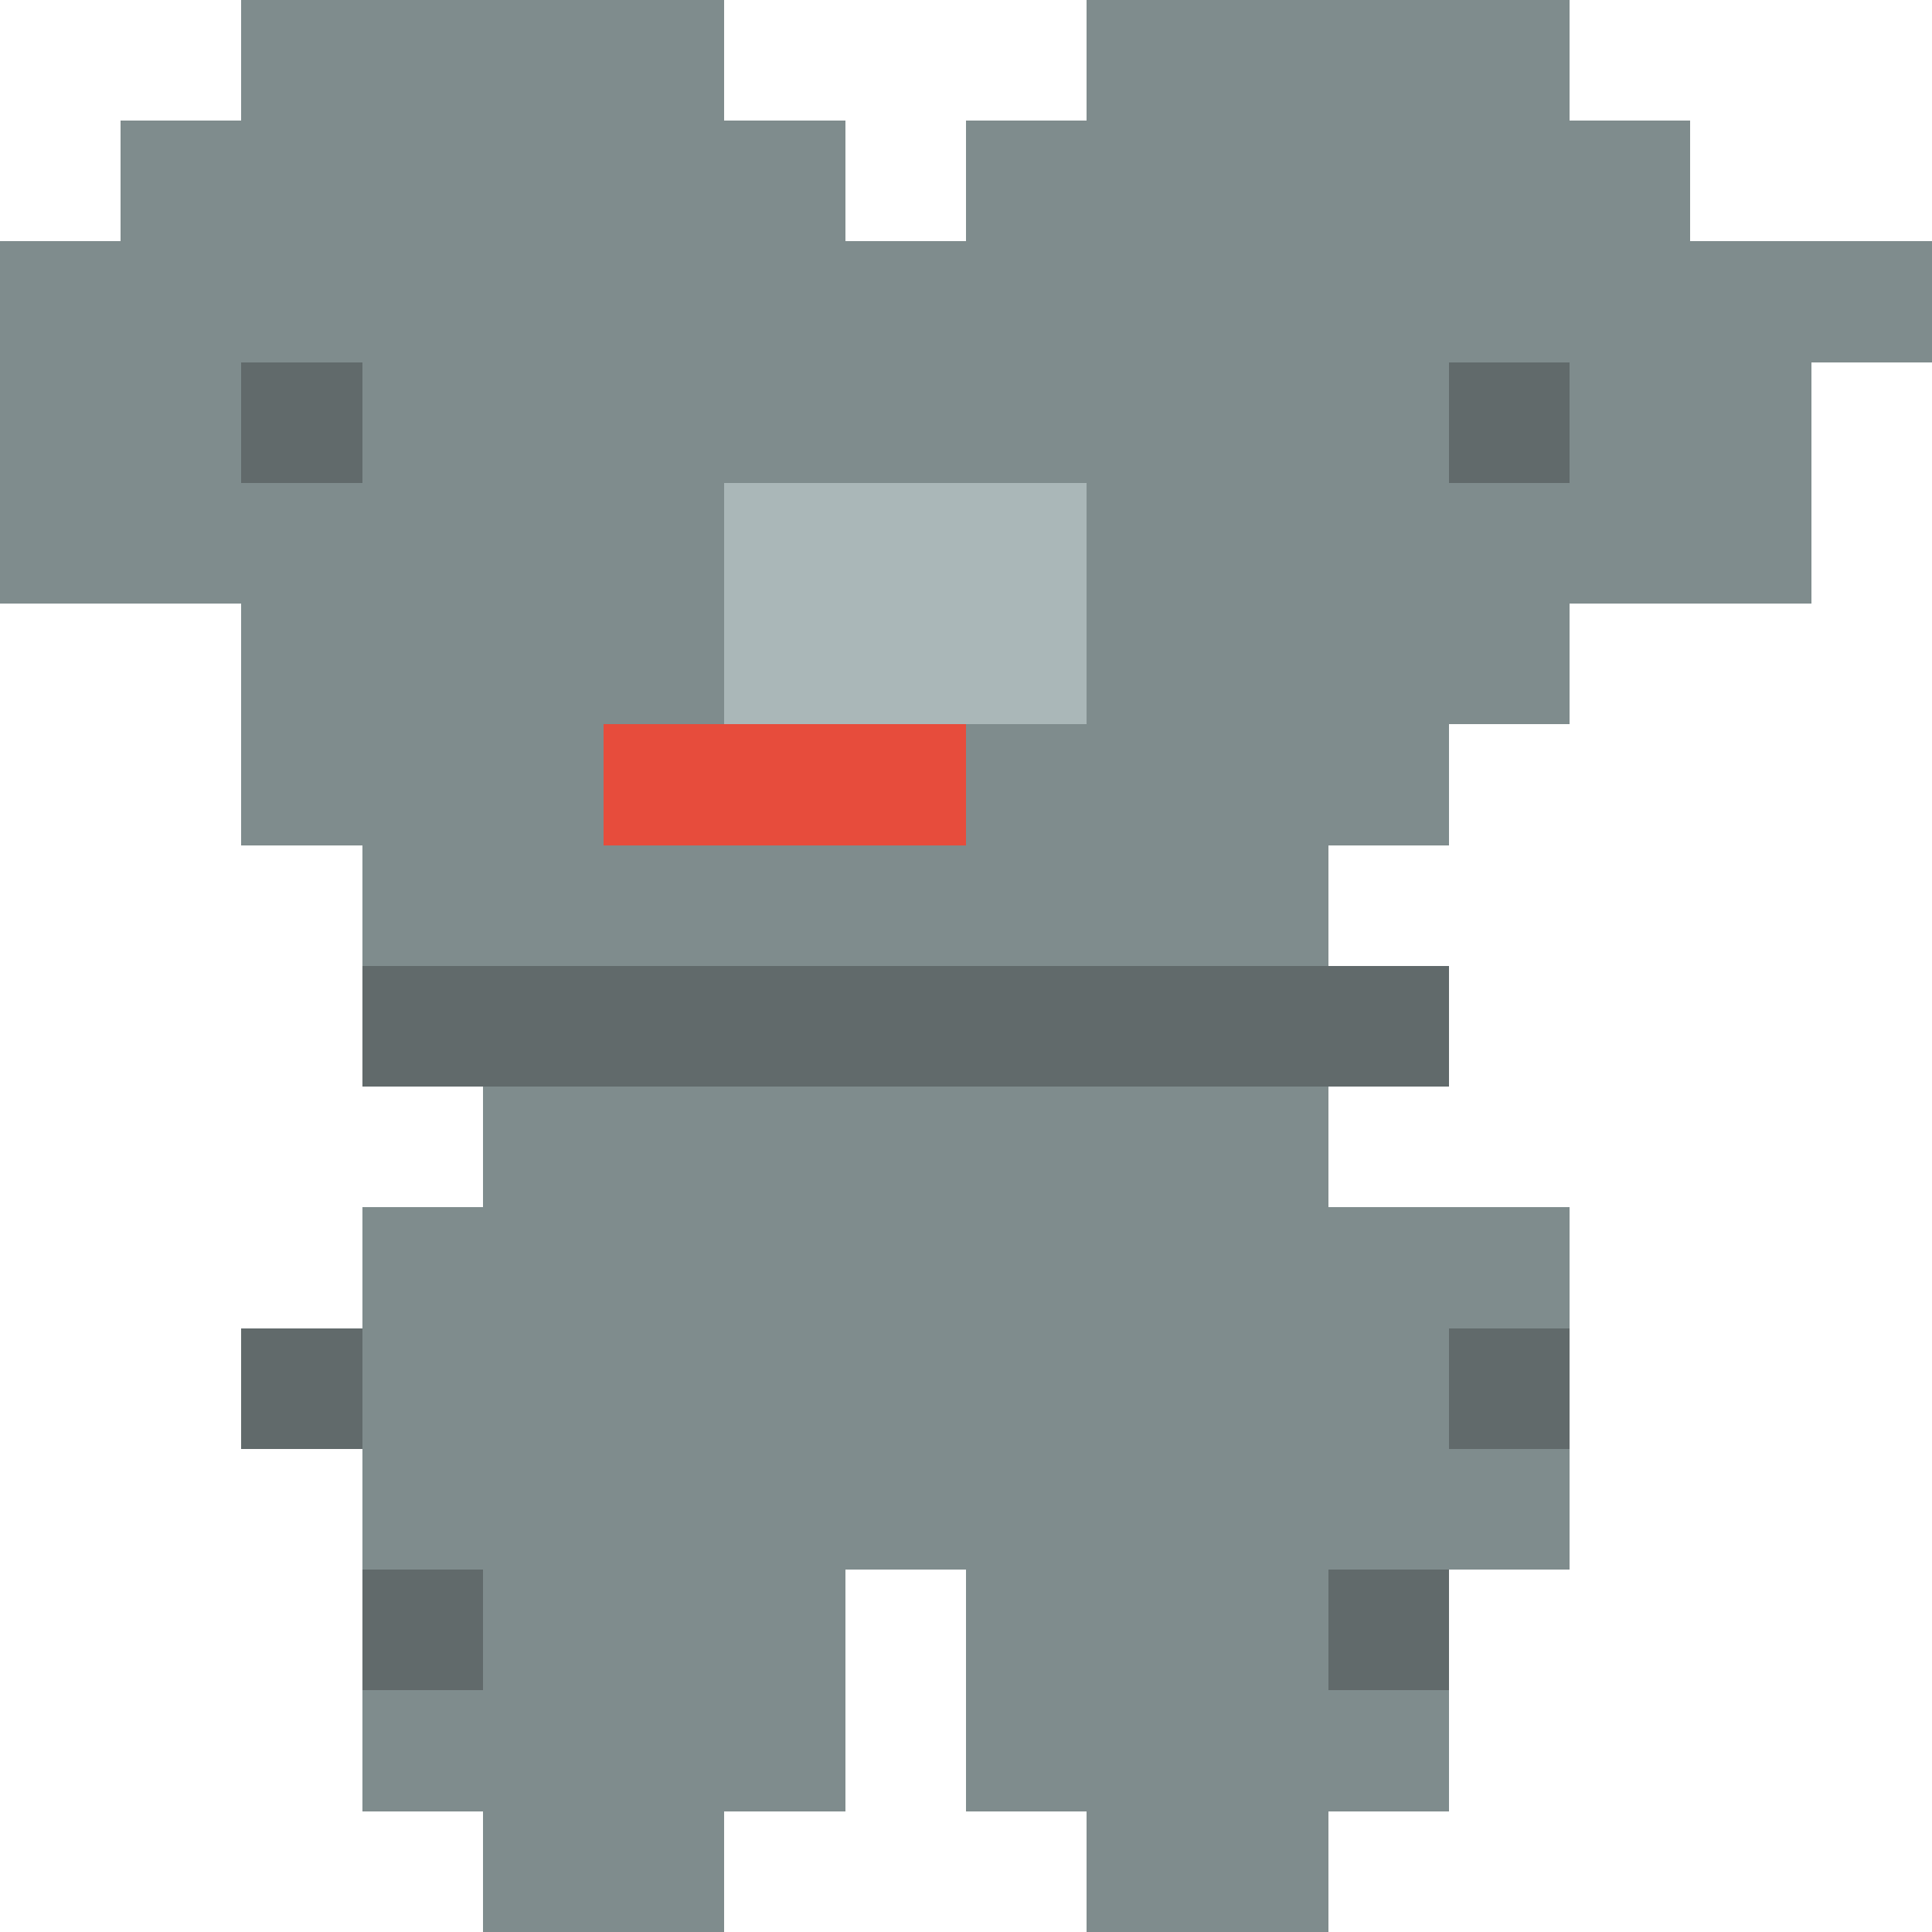
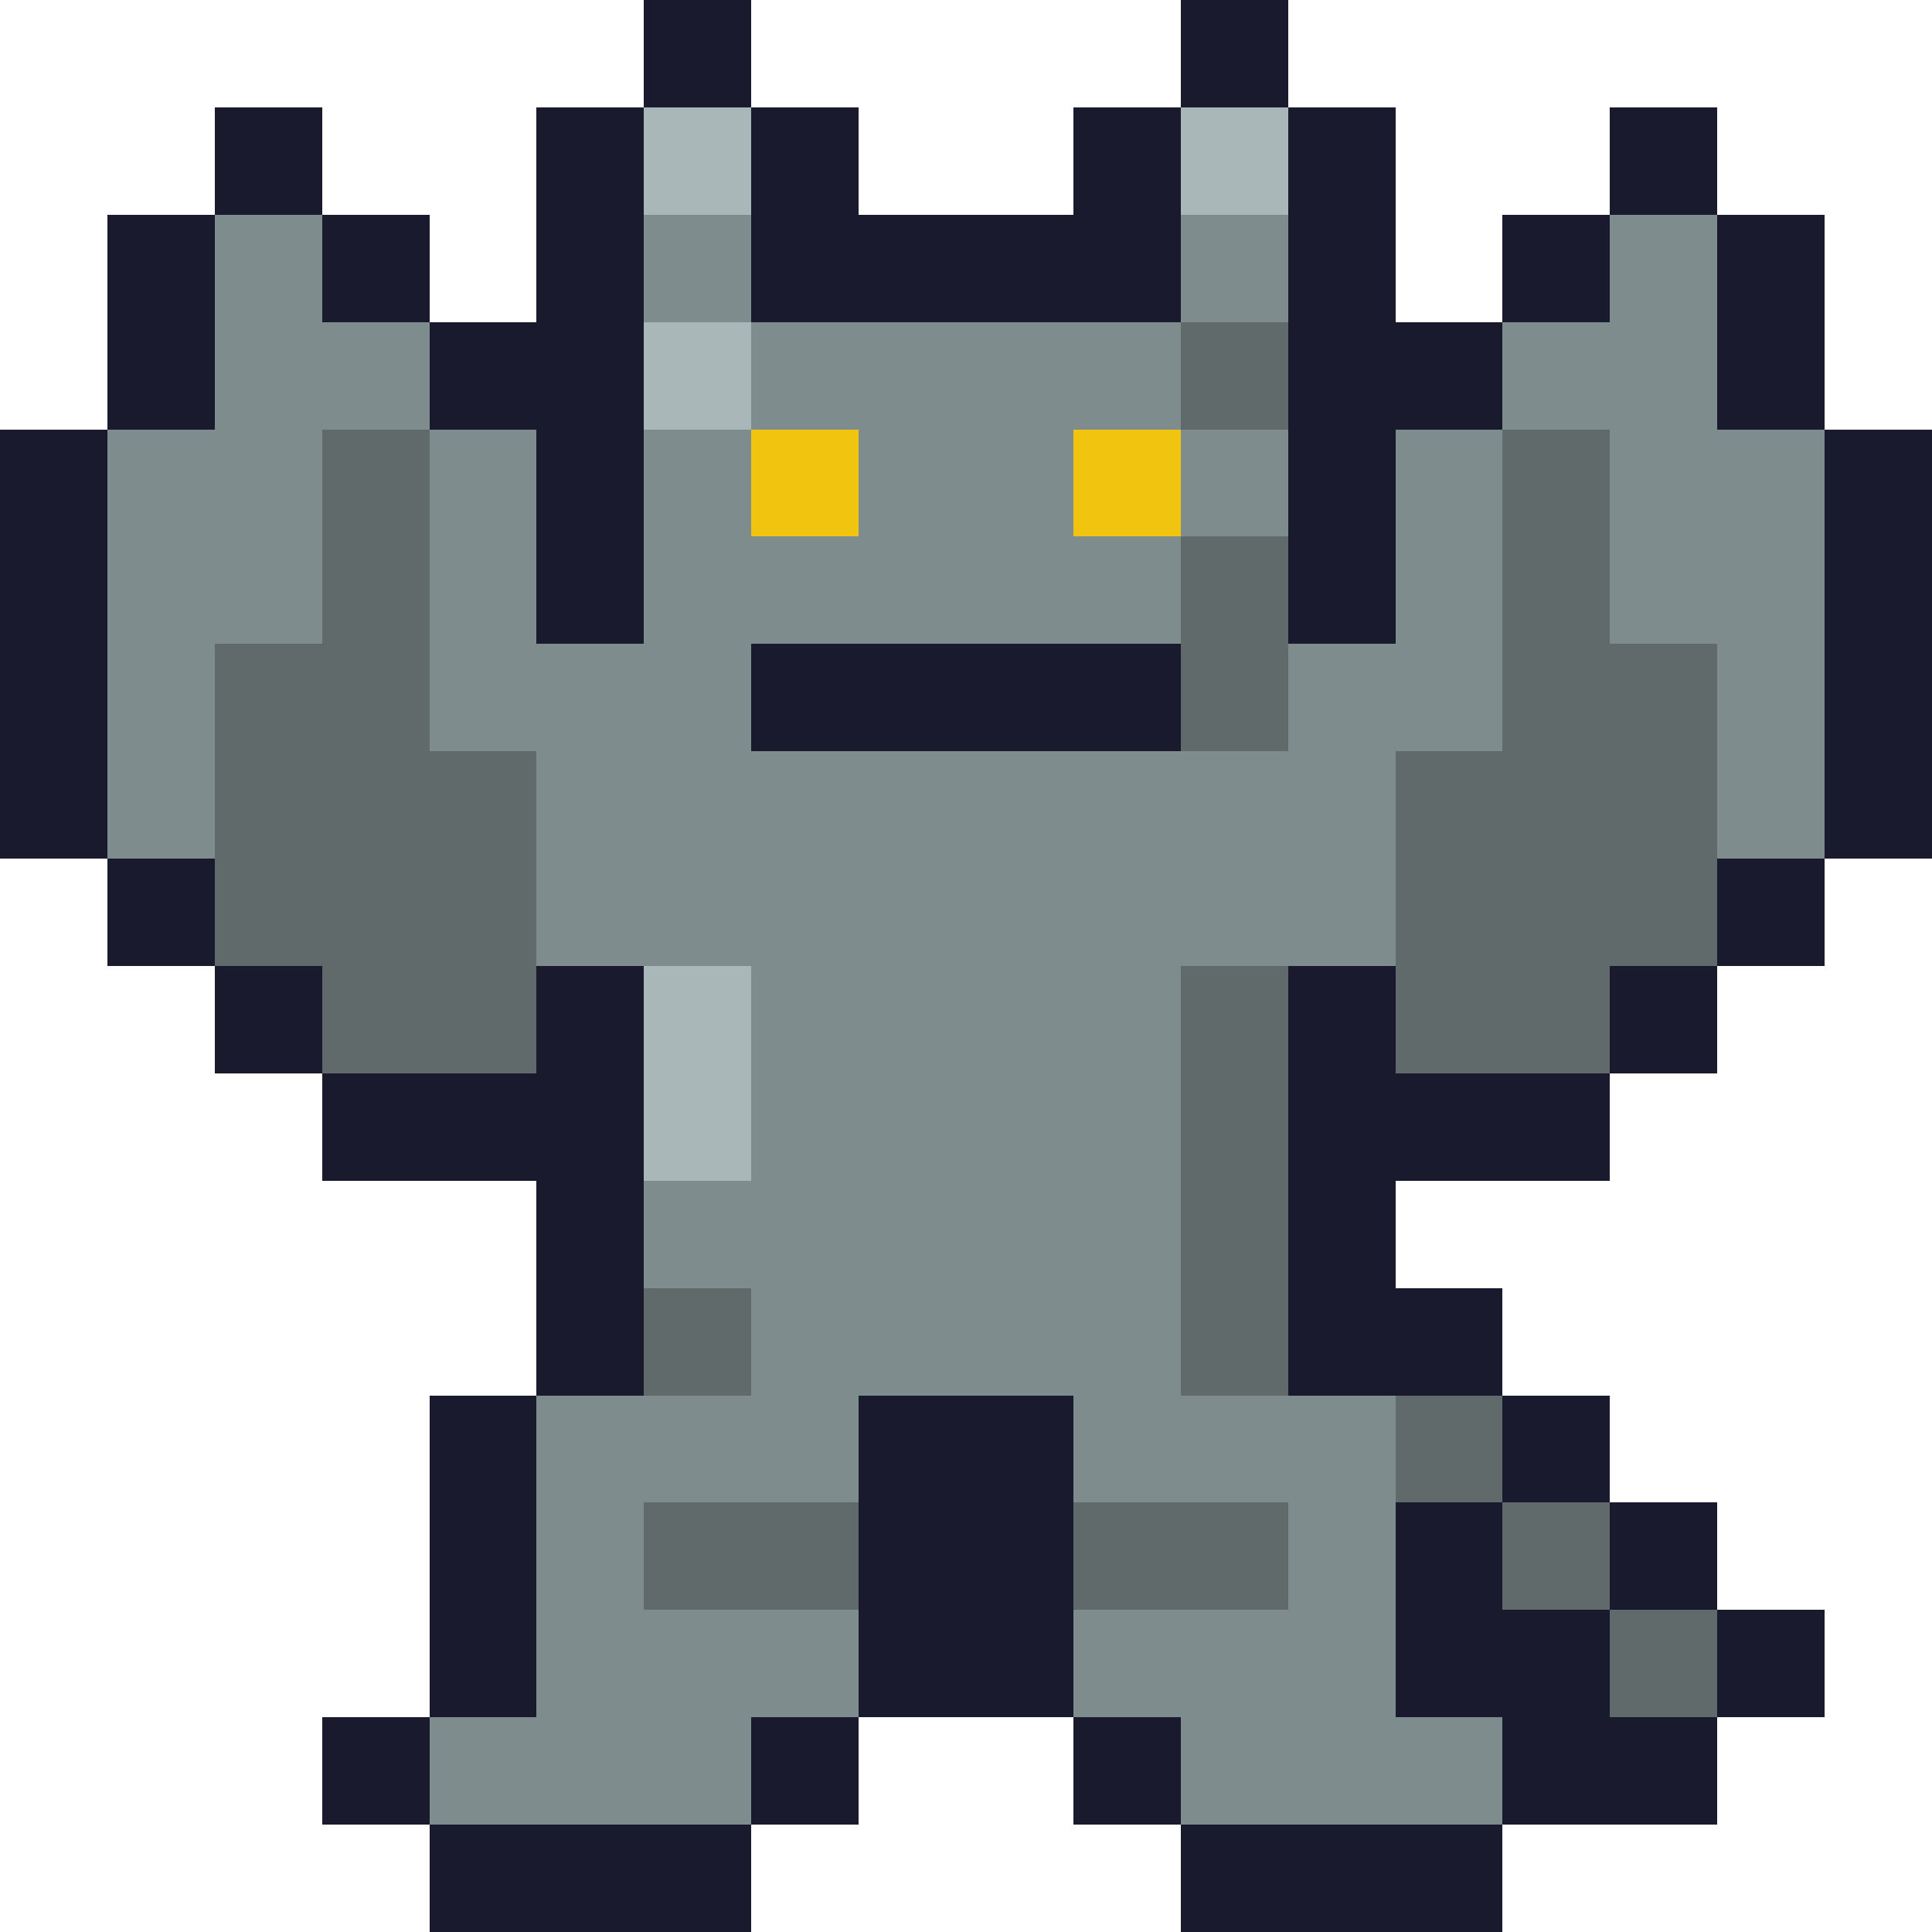
- <svg xmlns="http://www.w3.org/2000/svg" viewBox="0 0 16 16" shape-rendering="crispEdges">
-   <rect x="2" y="0" width="1" height="1" fill="#7f8c8d" />
-   <rect x="3" y="0" width="1" height="1" fill="#7f8c8d" />
-   <rect x="4" y="0" width="1" height="1" fill="#7f8c8d" />
-   <rect x="5" y="0" width="1" height="1" fill="#7f8c8d" />
-   <rect x="9" y="0" width="1" height="1" fill="#7f8c8d" />
-   <rect x="10" y="0" width="1" height="1" fill="#7f8c8d" />
-   <rect x="11" y="0" width="1" height="1" fill="#7f8c8d" />
-   <rect x="12" y="0" width="1" height="1" fill="#7f8c8d" />
-   <rect x="1" y="1" width="1" height="1" fill="#7f8c8d" />
-   <rect x="2" y="1" width="1" height="1" fill="#7f8c8d" />
-   <rect x="3" y="1" width="1" height="1" fill="#7f8c8d" />
-   <rect x="4" y="1" width="1" height="1" fill="#7f8c8d" />
-   <rect x="5" y="1" width="1" height="1" fill="#7f8c8d" />
-   <rect x="6" y="1" width="1" height="1" fill="#7f8c8d" />
-   <rect x="8" y="1" width="1" height="1" fill="#7f8c8d" />
-   <rect x="9" y="1" width="1" height="1" fill="#7f8c8d" />
-   <rect x="10" y="1" width="1" height="1" fill="#7f8c8d" />
-   <rect x="11" y="1" width="1" height="1" fill="#7f8c8d" />
-   <rect x="12" y="1" width="1" height="1" fill="#7f8c8d" />
-   <rect x="13" y="1" width="1" height="1" fill="#7f8c8d" />
-   <rect x="0" y="2" width="1" height="1" fill="#7f8c8d" />
-   <rect x="1" y="2" width="1" height="1" fill="#7f8c8d" />
+ <svg xmlns="http://www.w3.org/2000/svg" viewBox="0 0 18 18" shape-rendering="crispEdges">
+   <rect x="6" y="0" width="1" height="1" fill="#1a1a2e" />
+   <rect x="11" y="0" width="1" height="1" fill="#1a1a2e" />
+   <rect x="2" y="1" width="1" height="1" fill="#1a1a2e" />
+   <rect x="5" y="1" width="1" height="1" fill="#1a1a2e" />
+   <rect x="6" y="1" width="1" height="1" fill="#aab7b8" />
+   <rect x="7" y="1" width="1" height="1" fill="#1a1a2e" />
+   <rect x="10" y="1" width="1" height="1" fill="#1a1a2e" />
+   <rect x="11" y="1" width="1" height="1" fill="#aab7b8" />
+   <rect x="12" y="1" width="1" height="1" fill="#1a1a2e" />
+   <rect x="15" y="1" width="1" height="1" fill="#1a1a2e" />
+   <rect x="1" y="2" width="1" height="1" fill="#1a1a2e" />
  <rect x="2" y="2" width="1" height="1" fill="#7f8c8d" />
-   <rect x="3" y="2" width="1" height="1" fill="#7f8c8d" />
-   <rect x="4" y="2" width="1" height="1" fill="#7f8c8d" />
-   <rect x="5" y="2" width="1" height="1" fill="#7f8c8d" />
+   <rect x="3" y="2" width="1" height="1" fill="#1a1a2e" />
+   <rect x="5" y="2" width="1" height="1" fill="#1a1a2e" />
  <rect x="6" y="2" width="1" height="1" fill="#7f8c8d" />
-   <rect x="7" y="2" width="1" height="1" fill="#7f8c8d" />
-   <rect x="8" y="2" width="1" height="1" fill="#7f8c8d" />
-   <rect x="9" y="2" width="1" height="1" fill="#7f8c8d" />
-   <rect x="10" y="2" width="1" height="1" fill="#7f8c8d" />
+   <rect x="7" y="2" width="1" height="1" fill="#1a1a2e" />
+   <rect x="8" y="2" width="1" height="1" fill="#1a1a2e" />
+   <rect x="9" y="2" width="1" height="1" fill="#1a1a2e" />
+   <rect x="10" y="2" width="1" height="1" fill="#1a1a2e" />
  <rect x="11" y="2" width="1" height="1" fill="#7f8c8d" />
-   <rect x="12" y="2" width="1" height="1" fill="#7f8c8d" />
-   <rect x="13" y="2" width="1" height="1" fill="#7f8c8d" />
-   <rect x="14" y="2" width="1" height="1" fill="#7f8c8d" />
+   <rect x="12" y="2" width="1" height="1" fill="#1a1a2e" />
+   <rect x="14" y="2" width="1" height="1" fill="#1a1a2e" />
  <rect x="15" y="2" width="1" height="1" fill="#7f8c8d" />
-   <rect x="0" y="3" width="1" height="1" fill="#7f8c8d" />
-   <rect x="1" y="3" width="1" height="1" fill="#7f8c8d" />
-   <rect x="2" y="3" width="1" height="1" fill="#616a6b" />
+   <rect x="16" y="2" width="1" height="1" fill="#1a1a2e" />
+   <rect x="1" y="3" width="1" height="1" fill="#1a1a2e" />
+   <rect x="2" y="3" width="1" height="1" fill="#7f8c8d" />
  <rect x="3" y="3" width="1" height="1" fill="#7f8c8d" />
-   <rect x="4" y="3" width="1" height="1" fill="#7f8c8d" />
-   <rect x="5" y="3" width="1" height="1" fill="#7f8c8d" />
-   <rect x="6" y="3" width="1" height="1" fill="#7f8c8d" />
+   <rect x="4" y="3" width="1" height="1" fill="#1a1a2e" />
+   <rect x="5" y="3" width="1" height="1" fill="#1a1a2e" />
+   <rect x="6" y="3" width="1" height="1" fill="#aab7b8" />
  <rect x="7" y="3" width="1" height="1" fill="#7f8c8d" />
  <rect x="8" y="3" width="1" height="1" fill="#7f8c8d" />
  <rect x="9" y="3" width="1" height="1" fill="#7f8c8d" />
  <rect x="10" y="3" width="1" height="1" fill="#7f8c8d" />
-   <rect x="11" y="3" width="1" height="1" fill="#7f8c8d" />
-   <rect x="12" y="3" width="1" height="1" fill="#616a6b" />
-   <rect x="13" y="3" width="1" height="1" fill="#7f8c8d" />
+   <rect x="11" y="3" width="1" height="1" fill="#616a6b" />
+   <rect x="12" y="3" width="1" height="1" fill="#1a1a2e" />
+   <rect x="13" y="3" width="1" height="1" fill="#1a1a2e" />
  <rect x="14" y="3" width="1" height="1" fill="#7f8c8d" />
-   <rect x="0" y="4" width="1" height="1" fill="#7f8c8d" />
+   <rect x="15" y="3" width="1" height="1" fill="#7f8c8d" />
+   <rect x="16" y="3" width="1" height="1" fill="#1a1a2e" />
+   <rect x="0" y="4" width="1" height="1" fill="#1a1a2e" />
  <rect x="1" y="4" width="1" height="1" fill="#7f8c8d" />
  <rect x="2" y="4" width="1" height="1" fill="#7f8c8d" />
-   <rect x="3" y="4" width="1" height="1" fill="#7f8c8d" />
+   <rect x="3" y="4" width="1" height="1" fill="#616a6b" />
  <rect x="4" y="4" width="1" height="1" fill="#7f8c8d" />
-   <rect x="5" y="4" width="1" height="1" fill="#7f8c8d" />
-   <rect x="6" y="4" width="1" height="1" fill="#aab7b8" />
-   <rect x="7" y="4" width="1" height="1" fill="#aab7b8" />
-   <rect x="8" y="4" width="1" height="1" fill="#aab7b8" />
+   <rect x="5" y="4" width="1" height="1" fill="#1a1a2e" />
+   <rect x="6" y="4" width="1" height="1" fill="#7f8c8d" />
+   <rect x="7" y="4" width="1" height="1" fill="#f1c40f" />
+   <rect x="8" y="4" width="1" height="1" fill="#7f8c8d" />
  <rect x="9" y="4" width="1" height="1" fill="#7f8c8d" />
-   <rect x="10" y="4" width="1" height="1" fill="#7f8c8d" />
+   <rect x="10" y="4" width="1" height="1" fill="#f1c40f" />
  <rect x="11" y="4" width="1" height="1" fill="#7f8c8d" />
-   <rect x="12" y="4" width="1" height="1" fill="#7f8c8d" />
+   <rect x="12" y="4" width="1" height="1" fill="#1a1a2e" />
  <rect x="13" y="4" width="1" height="1" fill="#7f8c8d" />
-   <rect x="14" y="4" width="1" height="1" fill="#7f8c8d" />
+   <rect x="14" y="4" width="1" height="1" fill="#616a6b" />
+   <rect x="15" y="4" width="1" height="1" fill="#7f8c8d" />
+   <rect x="16" y="4" width="1" height="1" fill="#7f8c8d" />
+   <rect x="17" y="4" width="1" height="1" fill="#1a1a2e" />
+   <rect x="0" y="5" width="1" height="1" fill="#1a1a2e" />
+   <rect x="1" y="5" width="1" height="1" fill="#7f8c8d" />
  <rect x="2" y="5" width="1" height="1" fill="#7f8c8d" />
-   <rect x="3" y="5" width="1" height="1" fill="#7f8c8d" />
+   <rect x="3" y="5" width="1" height="1" fill="#616a6b" />
  <rect x="4" y="5" width="1" height="1" fill="#7f8c8d" />
-   <rect x="5" y="5" width="1" height="1" fill="#7f8c8d" />
-   <rect x="6" y="5" width="1" height="1" fill="#aab7b8" />
-   <rect x="7" y="5" width="1" height="1" fill="#aab7b8" />
-   <rect x="8" y="5" width="1" height="1" fill="#aab7b8" />
+   <rect x="5" y="5" width="1" height="1" fill="#1a1a2e" />
+   <rect x="6" y="5" width="1" height="1" fill="#7f8c8d" />
+   <rect x="7" y="5" width="1" height="1" fill="#7f8c8d" />
+   <rect x="8" y="5" width="1" height="1" fill="#7f8c8d" />
  <rect x="9" y="5" width="1" height="1" fill="#7f8c8d" />
  <rect x="10" y="5" width="1" height="1" fill="#7f8c8d" />
-   <rect x="11" y="5" width="1" height="1" fill="#7f8c8d" />
-   <rect x="12" y="5" width="1" height="1" fill="#7f8c8d" />
-   <rect x="2" y="6" width="1" height="1" fill="#7f8c8d" />
-   <rect x="3" y="6" width="1" height="1" fill="#7f8c8d" />
+   <rect x="11" y="5" width="1" height="1" fill="#616a6b" />
+   <rect x="12" y="5" width="1" height="1" fill="#1a1a2e" />
+   <rect x="13" y="5" width="1" height="1" fill="#7f8c8d" />
+   <rect x="14" y="5" width="1" height="1" fill="#616a6b" />
+   <rect x="15" y="5" width="1" height="1" fill="#7f8c8d" />
+   <rect x="16" y="5" width="1" height="1" fill="#7f8c8d" />
+   <rect x="17" y="5" width="1" height="1" fill="#1a1a2e" />
+   <rect x="0" y="6" width="1" height="1" fill="#1a1a2e" />
+   <rect x="1" y="6" width="1" height="1" fill="#7f8c8d" />
+   <rect x="2" y="6" width="1" height="1" fill="#616a6b" />
+   <rect x="3" y="6" width="1" height="1" fill="#616a6b" />
  <rect x="4" y="6" width="1" height="1" fill="#7f8c8d" />
-   <rect x="5" y="6" width="1" height="1" fill="#e74c3c" />
-   <rect x="6" y="6" width="1" height="1" fill="#e74c3c" />
-   <rect x="7" y="6" width="1" height="1" fill="#e74c3c" />
-   <rect x="8" y="6" width="1" height="1" fill="#7f8c8d" />
-   <rect x="9" y="6" width="1" height="1" fill="#7f8c8d" />
-   <rect x="10" y="6" width="1" height="1" fill="#7f8c8d" />
-   <rect x="11" y="6" width="1" height="1" fill="#7f8c8d" />
-   <rect x="3" y="7" width="1" height="1" fill="#7f8c8d" />
-   <rect x="4" y="7" width="1" height="1" fill="#7f8c8d" />
+   <rect x="5" y="6" width="1" height="1" fill="#7f8c8d" />
+   <rect x="6" y="6" width="1" height="1" fill="#7f8c8d" />
+   <rect x="7" y="6" width="1" height="1" fill="#1a1a2e" />
+   <rect x="8" y="6" width="1" height="1" fill="#1a1a2e" />
+   <rect x="9" y="6" width="1" height="1" fill="#1a1a2e" />
+   <rect x="10" y="6" width="1" height="1" fill="#1a1a2e" />
+   <rect x="11" y="6" width="1" height="1" fill="#616a6b" />
+   <rect x="12" y="6" width="1" height="1" fill="#7f8c8d" />
+   <rect x="13" y="6" width="1" height="1" fill="#7f8c8d" />
+   <rect x="14" y="6" width="1" height="1" fill="#616a6b" />
+   <rect x="15" y="6" width="1" height="1" fill="#616a6b" />
+   <rect x="16" y="6" width="1" height="1" fill="#7f8c8d" />
+   <rect x="17" y="6" width="1" height="1" fill="#1a1a2e" />
+   <rect x="0" y="7" width="1" height="1" fill="#1a1a2e" />
+   <rect x="1" y="7" width="1" height="1" fill="#7f8c8d" />
+   <rect x="2" y="7" width="1" height="1" fill="#616a6b" />
+   <rect x="3" y="7" width="1" height="1" fill="#616a6b" />
+   <rect x="4" y="7" width="1" height="1" fill="#616a6b" />
  <rect x="5" y="7" width="1" height="1" fill="#7f8c8d" />
  <rect x="6" y="7" width="1" height="1" fill="#7f8c8d" />
  <rect x="7" y="7" width="1" height="1" fill="#7f8c8d" />
  <rect x="8" y="7" width="1" height="1" fill="#7f8c8d" />
  <rect x="9" y="7" width="1" height="1" fill="#7f8c8d" />
  <rect x="10" y="7" width="1" height="1" fill="#7f8c8d" />
+   <rect x="11" y="7" width="1" height="1" fill="#7f8c8d" />
+   <rect x="12" y="7" width="1" height="1" fill="#7f8c8d" />
+   <rect x="13" y="7" width="1" height="1" fill="#616a6b" />
+   <rect x="14" y="7" width="1" height="1" fill="#616a6b" />
+   <rect x="15" y="7" width="1" height="1" fill="#616a6b" />
+   <rect x="16" y="7" width="1" height="1" fill="#7f8c8d" />
+   <rect x="17" y="7" width="1" height="1" fill="#1a1a2e" />
+   <rect x="1" y="8" width="1" height="1" fill="#1a1a2e" />
+   <rect x="2" y="8" width="1" height="1" fill="#616a6b" />
  <rect x="3" y="8" width="1" height="1" fill="#616a6b" />
  <rect x="4" y="8" width="1" height="1" fill="#616a6b" />
-   <rect x="5" y="8" width="1" height="1" fill="#616a6b" />
-   <rect x="6" y="8" width="1" height="1" fill="#616a6b" />
-   <rect x="7" y="8" width="1" height="1" fill="#616a6b" />
-   <rect x="8" y="8" width="1" height="1" fill="#616a6b" />
-   <rect x="9" y="8" width="1" height="1" fill="#616a6b" />
-   <rect x="10" y="8" width="1" height="1" fill="#616a6b" />
-   <rect x="11" y="8" width="1" height="1" fill="#616a6b" />
-   <rect x="4" y="9" width="1" height="1" fill="#7f8c8d" />
-   <rect x="5" y="9" width="1" height="1" fill="#7f8c8d" />
-   <rect x="6" y="9" width="1" height="1" fill="#7f8c8d" />
+   <rect x="5" y="8" width="1" height="1" fill="#7f8c8d" />
+   <rect x="6" y="8" width="1" height="1" fill="#7f8c8d" />
+   <rect x="7" y="8" width="1" height="1" fill="#7f8c8d" />
+   <rect x="8" y="8" width="1" height="1" fill="#7f8c8d" />
+   <rect x="9" y="8" width="1" height="1" fill="#7f8c8d" />
+   <rect x="10" y="8" width="1" height="1" fill="#7f8c8d" />
+   <rect x="11" y="8" width="1" height="1" fill="#7f8c8d" />
+   <rect x="12" y="8" width="1" height="1" fill="#7f8c8d" />
+   <rect x="13" y="8" width="1" height="1" fill="#616a6b" />
+   <rect x="14" y="8" width="1" height="1" fill="#616a6b" />
+   <rect x="15" y="8" width="1" height="1" fill="#616a6b" />
+   <rect x="16" y="8" width="1" height="1" fill="#1a1a2e" />
+   <rect x="2" y="9" width="1" height="1" fill="#1a1a2e" />
+   <rect x="3" y="9" width="1" height="1" fill="#616a6b" />
+   <rect x="4" y="9" width="1" height="1" fill="#616a6b" />
+   <rect x="5" y="9" width="1" height="1" fill="#1a1a2e" />
+   <rect x="6" y="9" width="1" height="1" fill="#aab7b8" />
  <rect x="7" y="9" width="1" height="1" fill="#7f8c8d" />
  <rect x="8" y="9" width="1" height="1" fill="#7f8c8d" />
  <rect x="9" y="9" width="1" height="1" fill="#7f8c8d" />
  <rect x="10" y="9" width="1" height="1" fill="#7f8c8d" />
-   <rect x="3" y="10" width="1" height="1" fill="#7f8c8d" />
-   <rect x="4" y="10" width="1" height="1" fill="#7f8c8d" />
-   <rect x="5" y="10" width="1" height="1" fill="#7f8c8d" />
-   <rect x="6" y="10" width="1" height="1" fill="#7f8c8d" />
+   <rect x="11" y="9" width="1" height="1" fill="#616a6b" />
+   <rect x="12" y="9" width="1" height="1" fill="#1a1a2e" />
+   <rect x="13" y="9" width="1" height="1" fill="#616a6b" />
+   <rect x="14" y="9" width="1" height="1" fill="#616a6b" />
+   <rect x="15" y="9" width="1" height="1" fill="#1a1a2e" />
+   <rect x="3" y="10" width="1" height="1" fill="#1a1a2e" />
+   <rect x="4" y="10" width="1" height="1" fill="#1a1a2e" />
+   <rect x="5" y="10" width="1" height="1" fill="#1a1a2e" />
+   <rect x="6" y="10" width="1" height="1" fill="#aab7b8" />
  <rect x="7" y="10" width="1" height="1" fill="#7f8c8d" />
  <rect x="8" y="10" width="1" height="1" fill="#7f8c8d" />
  <rect x="9" y="10" width="1" height="1" fill="#7f8c8d" />
  <rect x="10" y="10" width="1" height="1" fill="#7f8c8d" />
-   <rect x="11" y="10" width="1" height="1" fill="#7f8c8d" />
-   <rect x="12" y="10" width="1" height="1" fill="#7f8c8d" />
-   <rect x="2" y="11" width="1" height="1" fill="#616a6b" />
-   <rect x="3" y="11" width="1" height="1" fill="#7f8c8d" />
-   <rect x="4" y="11" width="1" height="1" fill="#7f8c8d" />
-   <rect x="5" y="11" width="1" height="1" fill="#7f8c8d" />
+   <rect x="11" y="10" width="1" height="1" fill="#616a6b" />
+   <rect x="12" y="10" width="1" height="1" fill="#1a1a2e" />
+   <rect x="13" y="10" width="1" height="1" fill="#1a1a2e" />
+   <rect x="14" y="10" width="1" height="1" fill="#1a1a2e" />
+   <rect x="5" y="11" width="1" height="1" fill="#1a1a2e" />
  <rect x="6" y="11" width="1" height="1" fill="#7f8c8d" />
  <rect x="7" y="11" width="1" height="1" fill="#7f8c8d" />
  <rect x="8" y="11" width="1" height="1" fill="#7f8c8d" />
  <rect x="9" y="11" width="1" height="1" fill="#7f8c8d" />
  <rect x="10" y="11" width="1" height="1" fill="#7f8c8d" />
-   <rect x="11" y="11" width="1" height="1" fill="#7f8c8d" />
-   <rect x="12" y="11" width="1" height="1" fill="#616a6b" />
-   <rect x="3" y="12" width="1" height="1" fill="#7f8c8d" />
-   <rect x="4" y="12" width="1" height="1" fill="#7f8c8d" />
-   <rect x="5" y="12" width="1" height="1" fill="#7f8c8d" />
-   <rect x="6" y="12" width="1" height="1" fill="#7f8c8d" />
+   <rect x="11" y="11" width="1" height="1" fill="#616a6b" />
+   <rect x="12" y="11" width="1" height="1" fill="#1a1a2e" />
+   <rect x="5" y="12" width="1" height="1" fill="#1a1a2e" />
+   <rect x="6" y="12" width="1" height="1" fill="#616a6b" />
  <rect x="7" y="12" width="1" height="1" fill="#7f8c8d" />
  <rect x="8" y="12" width="1" height="1" fill="#7f8c8d" />
  <rect x="9" y="12" width="1" height="1" fill="#7f8c8d" />
  <rect x="10" y="12" width="1" height="1" fill="#7f8c8d" />
-   <rect x="11" y="12" width="1" height="1" fill="#7f8c8d" />
-   <rect x="12" y="12" width="1" height="1" fill="#7f8c8d" />
-   <rect x="3" y="13" width="1" height="1" fill="#616a6b" />
-   <rect x="4" y="13" width="1" height="1" fill="#7f8c8d" />
+   <rect x="11" y="12" width="1" height="1" fill="#616a6b" />
+   <rect x="12" y="12" width="1" height="1" fill="#1a1a2e" />
+   <rect x="13" y="12" width="1" height="1" fill="#1a1a2e" />
+   <rect x="4" y="13" width="1" height="1" fill="#1a1a2e" />
  <rect x="5" y="13" width="1" height="1" fill="#7f8c8d" />
  <rect x="6" y="13" width="1" height="1" fill="#7f8c8d" />
-   <rect x="8" y="13" width="1" height="1" fill="#7f8c8d" />
-   <rect x="9" y="13" width="1" height="1" fill="#7f8c8d" />
+   <rect x="7" y="13" width="1" height="1" fill="#7f8c8d" />
+   <rect x="8" y="13" width="1" height="1" fill="#1a1a2e" />
+   <rect x="9" y="13" width="1" height="1" fill="#1a1a2e" />
  <rect x="10" y="13" width="1" height="1" fill="#7f8c8d" />
-   <rect x="11" y="13" width="1" height="1" fill="#616a6b" />
-   <rect x="3" y="14" width="1" height="1" fill="#7f8c8d" />
-   <rect x="4" y="14" width="1" height="1" fill="#7f8c8d" />
+   <rect x="11" y="13" width="1" height="1" fill="#7f8c8d" />
+   <rect x="12" y="13" width="1" height="1" fill="#7f8c8d" />
+   <rect x="13" y="13" width="1" height="1" fill="#616a6b" />
+   <rect x="14" y="13" width="1" height="1" fill="#1a1a2e" />
+   <rect x="4" y="14" width="1" height="1" fill="#1a1a2e" />
  <rect x="5" y="14" width="1" height="1" fill="#7f8c8d" />
-   <rect x="6" y="14" width="1" height="1" fill="#7f8c8d" />
-   <rect x="8" y="14" width="1" height="1" fill="#7f8c8d" />
-   <rect x="9" y="14" width="1" height="1" fill="#7f8c8d" />
-   <rect x="10" y="14" width="1" height="1" fill="#7f8c8d" />
-   <rect x="11" y="14" width="1" height="1" fill="#7f8c8d" />
-   <rect x="4" y="15" width="1" height="1" fill="#7f8c8d" />
+   <rect x="6" y="14" width="1" height="1" fill="#616a6b" />
+   <rect x="7" y="14" width="1" height="1" fill="#616a6b" />
+   <rect x="8" y="14" width="1" height="1" fill="#1a1a2e" />
+   <rect x="9" y="14" width="1" height="1" fill="#1a1a2e" />
+   <rect x="10" y="14" width="1" height="1" fill="#616a6b" />
+   <rect x="11" y="14" width="1" height="1" fill="#616a6b" />
+   <rect x="12" y="14" width="1" height="1" fill="#7f8c8d" />
+   <rect x="13" y="14" width="1" height="1" fill="#1a1a2e" />
+   <rect x="14" y="14" width="1" height="1" fill="#616a6b" />
+   <rect x="15" y="14" width="1" height="1" fill="#1a1a2e" />
+   <rect x="4" y="15" width="1" height="1" fill="#1a1a2e" />
  <rect x="5" y="15" width="1" height="1" fill="#7f8c8d" />
-   <rect x="9" y="15" width="1" height="1" fill="#7f8c8d" />
+   <rect x="6" y="15" width="1" height="1" fill="#7f8c8d" />
+   <rect x="7" y="15" width="1" height="1" fill="#7f8c8d" />
+   <rect x="8" y="15" width="1" height="1" fill="#1a1a2e" />
+   <rect x="9" y="15" width="1" height="1" fill="#1a1a2e" />
  <rect x="10" y="15" width="1" height="1" fill="#7f8c8d" />
+   <rect x="11" y="15" width="1" height="1" fill="#7f8c8d" />
+   <rect x="12" y="15" width="1" height="1" fill="#7f8c8d" />
+   <rect x="13" y="15" width="1" height="1" fill="#1a1a2e" />
+   <rect x="14" y="15" width="1" height="1" fill="#1a1a2e" />
+   <rect x="15" y="15" width="1" height="1" fill="#616a6b" />
+   <rect x="16" y="15" width="1" height="1" fill="#1a1a2e" />
+   <rect x="3" y="16" width="1" height="1" fill="#1a1a2e" />
+   <rect x="4" y="16" width="1" height="1" fill="#7f8c8d" />
+   <rect x="5" y="16" width="1" height="1" fill="#7f8c8d" />
+   <rect x="6" y="16" width="1" height="1" fill="#7f8c8d" />
+   <rect x="7" y="16" width="1" height="1" fill="#1a1a2e" />
+   <rect x="10" y="16" width="1" height="1" fill="#1a1a2e" />
+   <rect x="11" y="16" width="1" height="1" fill="#7f8c8d" />
+   <rect x="12" y="16" width="1" height="1" fill="#7f8c8d" />
+   <rect x="13" y="16" width="1" height="1" fill="#7f8c8d" />
+   <rect x="14" y="16" width="1" height="1" fill="#1a1a2e" />
+   <rect x="15" y="16" width="1" height="1" fill="#1a1a2e" />
+   <rect x="4" y="17" width="1" height="1" fill="#1a1a2e" />
+   <rect x="5" y="17" width="1" height="1" fill="#1a1a2e" />
+   <rect x="6" y="17" width="1" height="1" fill="#1a1a2e" />
+   <rect x="11" y="17" width="1" height="1" fill="#1a1a2e" />
+   <rect x="12" y="17" width="1" height="1" fill="#1a1a2e" />
+   <rect x="13" y="17" width="1" height="1" fill="#1a1a2e" />
</svg>
